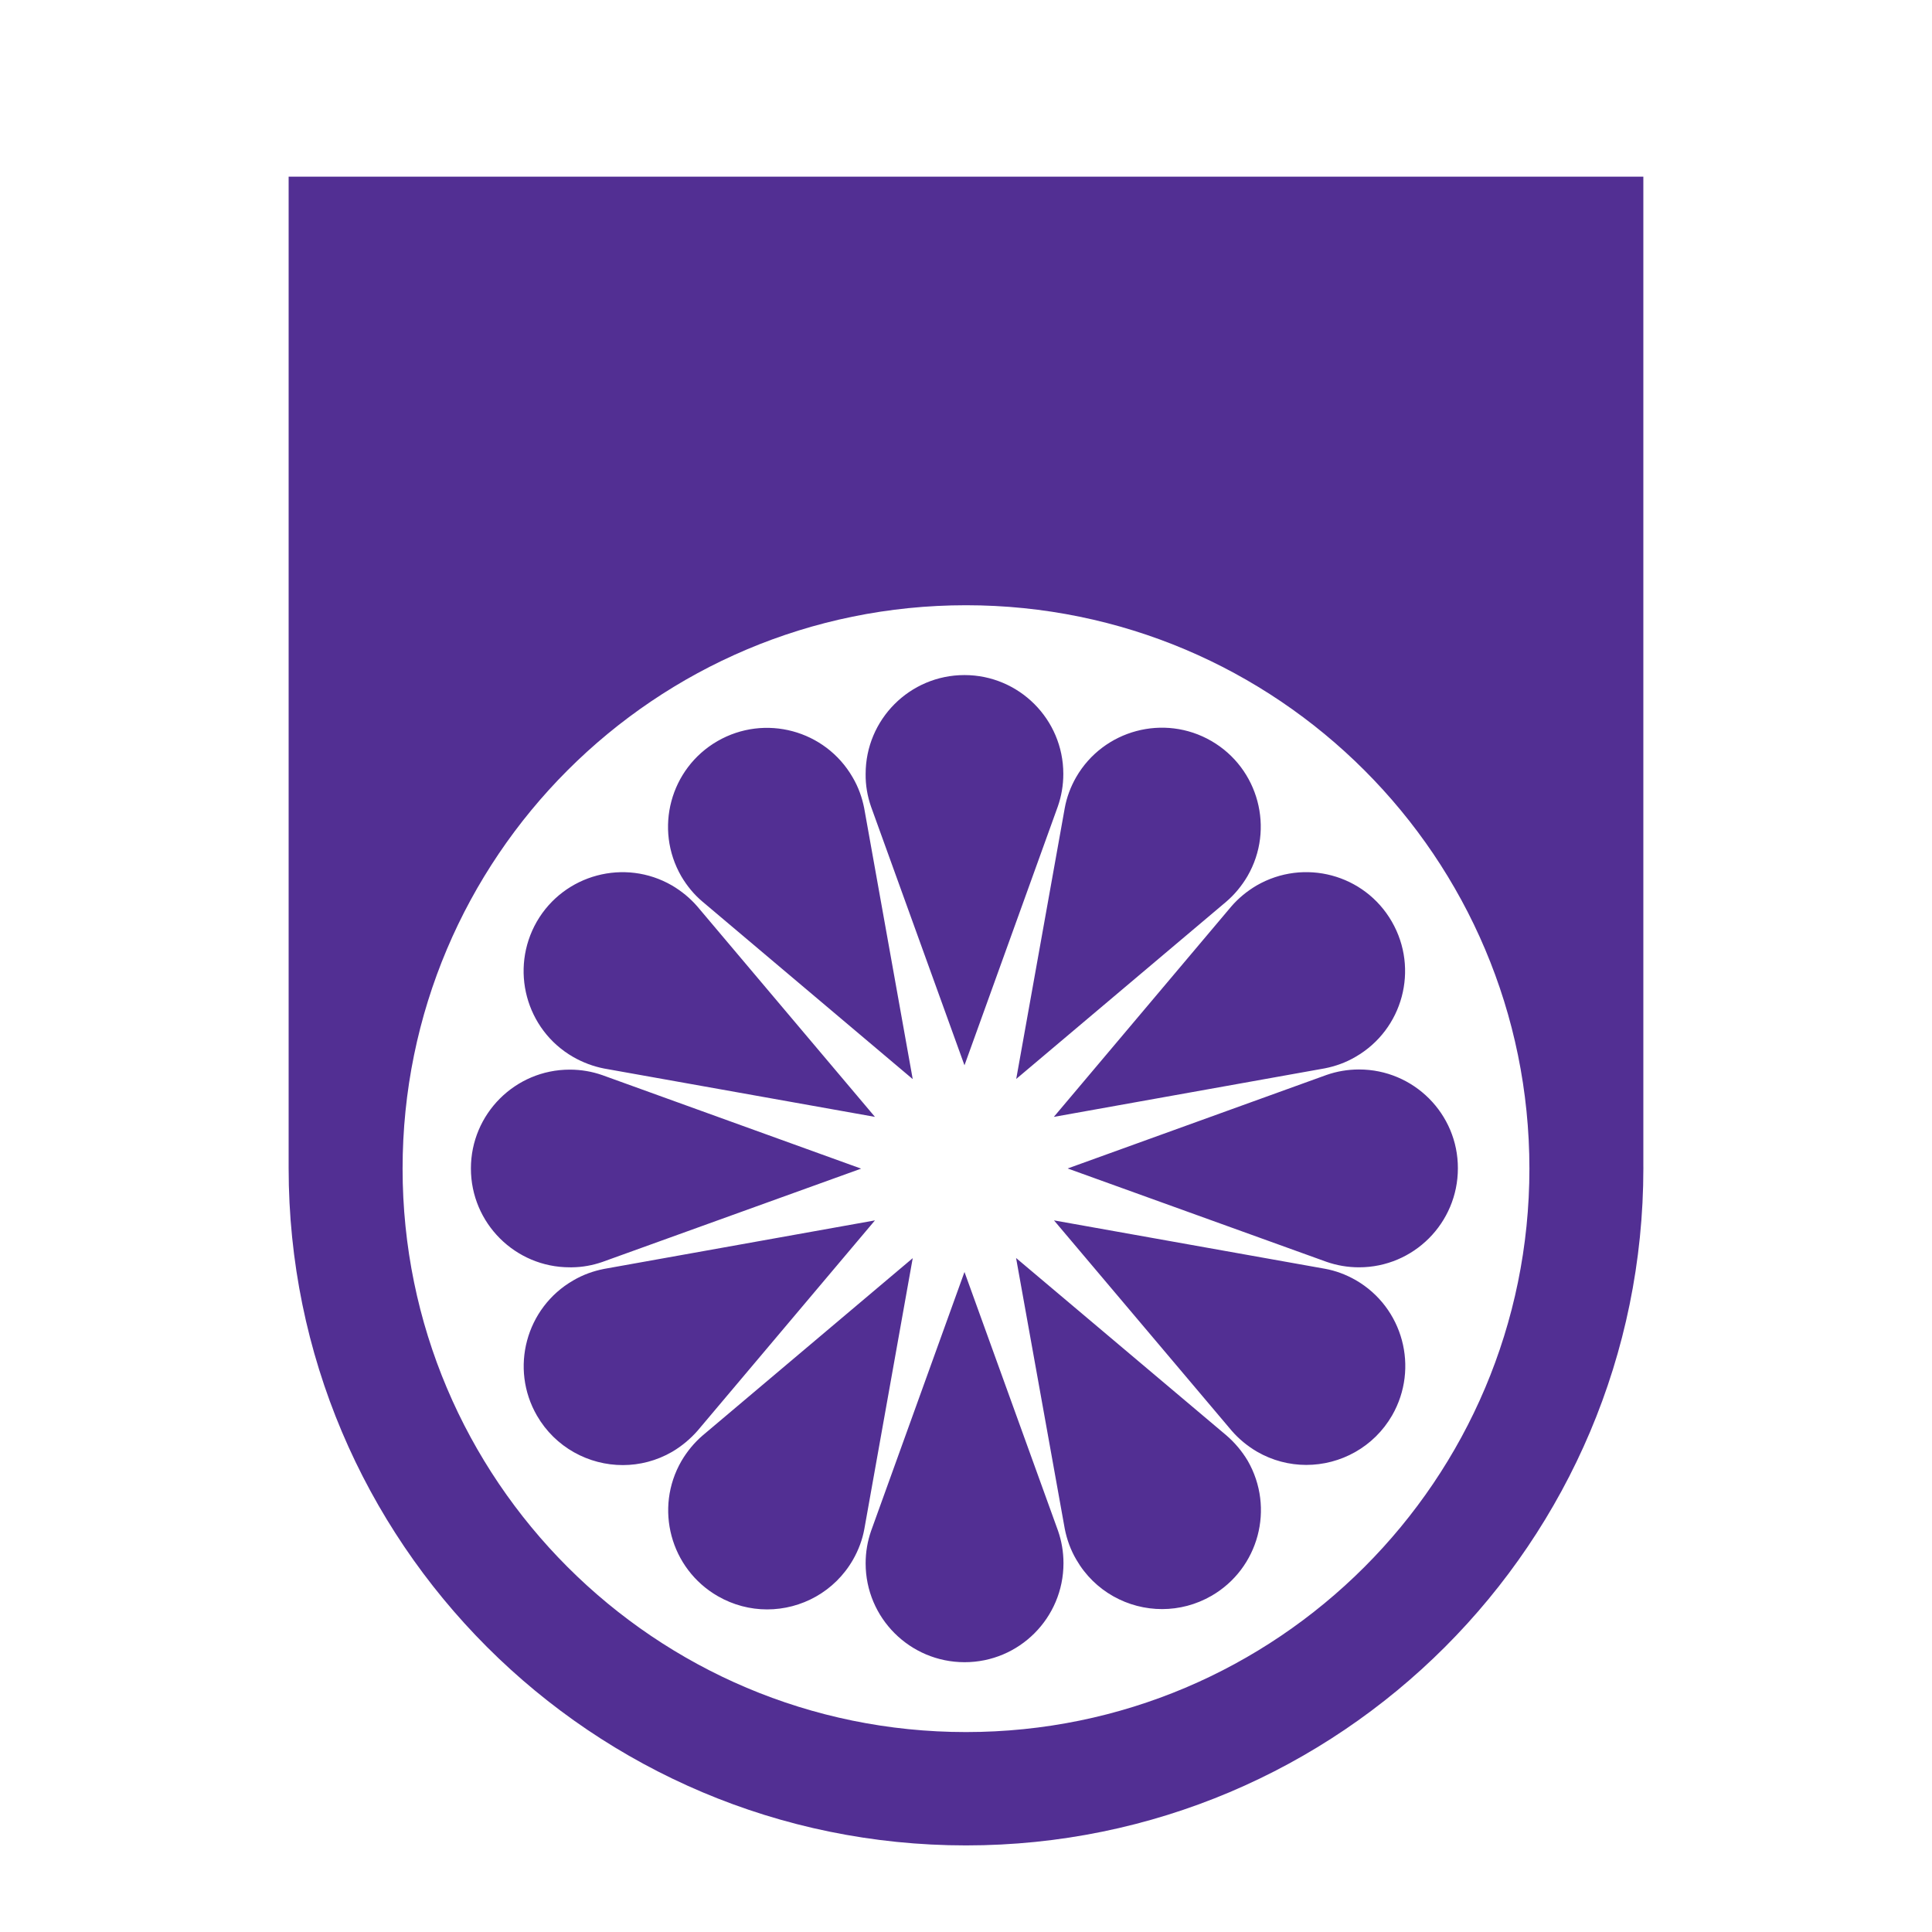
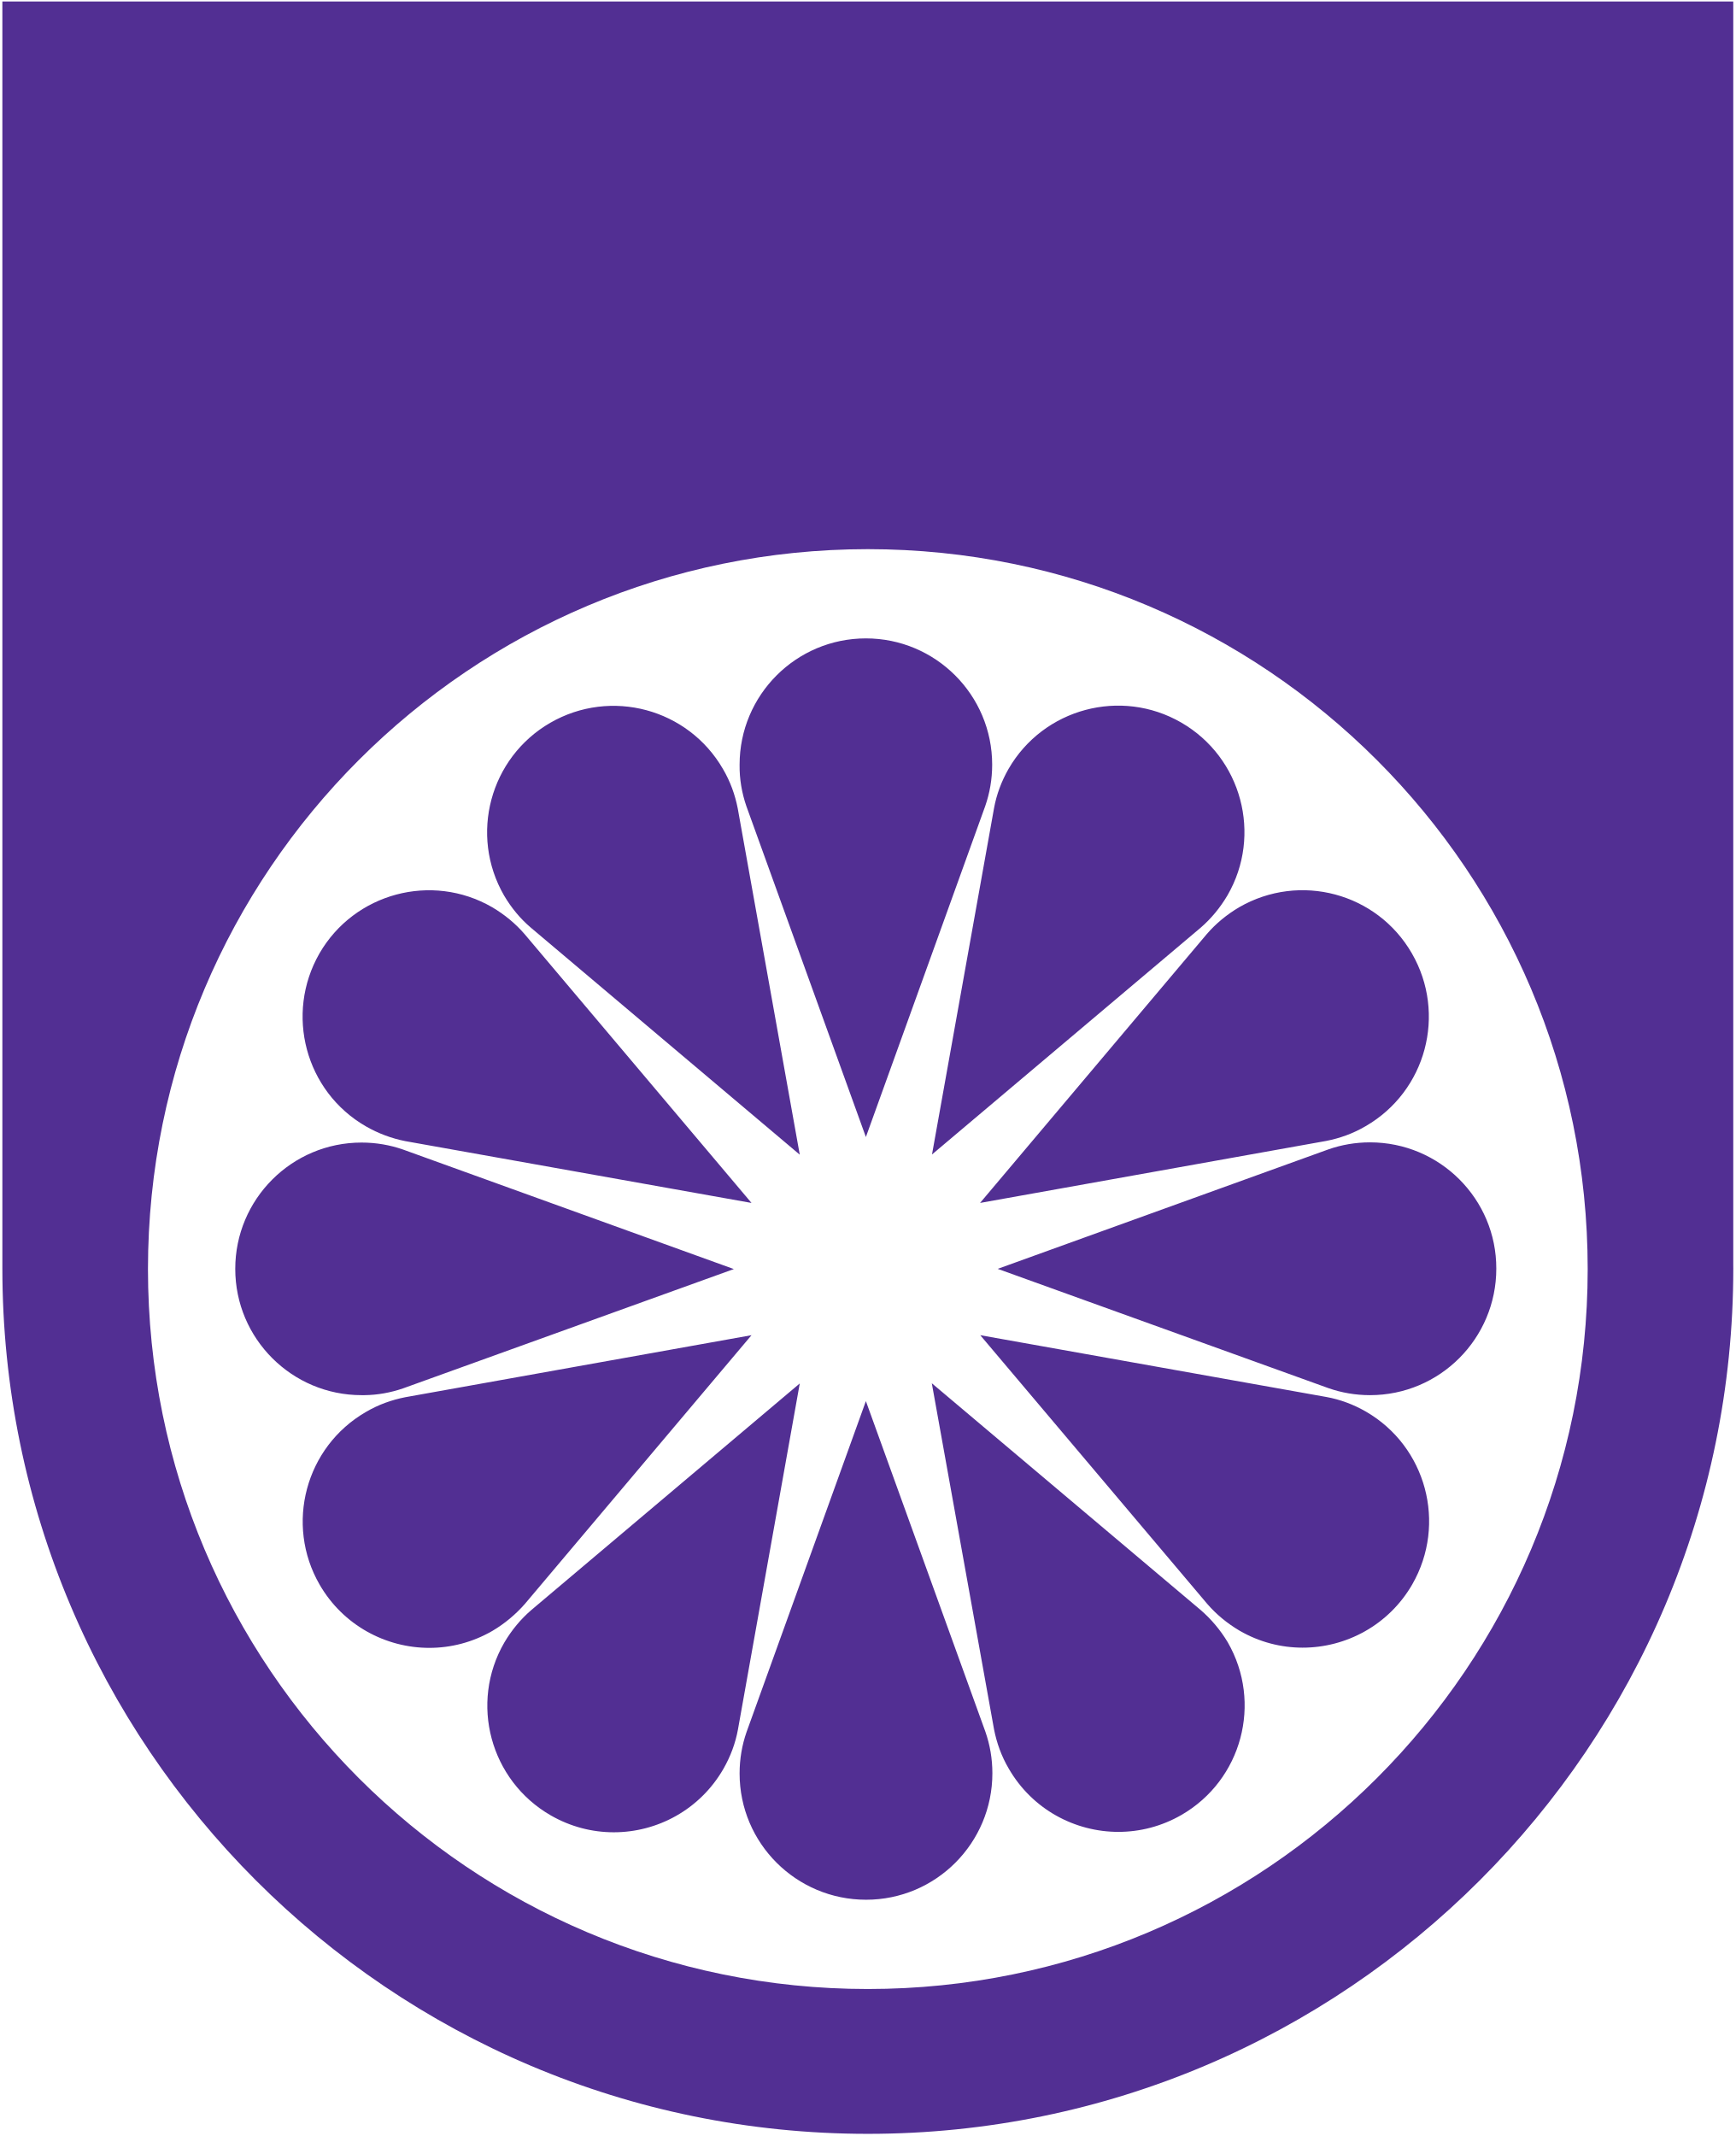
- <svg xmlns="http://www.w3.org/2000/svg" width="1024" height="1024" viewBox="0 0 1024 1024">
-   <path id="Path" fill="#522f93" stroke="none" d="M 512 978.105 C 313.721 978.105 152.982 817.367 152.982 619.088 C 152.982 618.617 152.996 618.13 152.982 617.66 L 152.982 93.625 L 871.004 93.625 L 871.004 617.66 C 871.004 618.13 871.018 618.603 871.018 619.088 C 871.018 817.367 710.279 978.105 512 978.105 Z M 512 918.029 C 676.923 918.029 810.619 784.331 810.619 619.408 C 810.619 454.485 676.923 320.787 512 320.787 C 347.077 320.787 213.381 454.485 213.381 619.408 C 213.381 784.331 347.077 918.029 512 918.029 Z M 511.277 881 C 482.315 881 458.805 857.574 458.805 828.611 C 458.805 822.563 459.827 816.771 461.701 811.404 L 511.193 674.174 L 560.77 811.32 C 562.644 816.687 563.666 822.479 563.666 828.527 C 563.666 857.49 540.24 881 511.277 881 Z M 406.537 853.02 C 397.669 853.007 388.681 850.742 380.436 845.99 C 355.306 831.509 346.702 799.394 361.184 774.35 C 364.25 769.153 367.997 764.639 372.342 760.891 L 483.764 666.848 L 458.123 810.383 C 457.101 816.005 455.056 821.542 452.074 826.738 C 442.345 843.622 424.695 853.045 406.537 853.02 Z M 616.02 852.852 C 597.862 852.883 580.21 843.479 570.48 826.652 C 567.414 821.456 565.455 815.919 564.348 810.297 L 538.537 666.762 L 650.043 760.805 C 654.387 764.553 658.22 769.069 661.287 774.18 C 675.768 799.309 667.165 831.337 642.121 845.818 C 633.876 850.57 624.887 852.836 616.02 852.852 Z M 330.18 776.527 C 312.023 776.559 294.333 767.155 284.604 750.328 C 270.122 725.284 278.725 693.169 303.77 678.688 C 308.966 675.621 314.503 673.662 320.125 672.555 L 463.746 646.83 L 369.701 758.336 C 365.953 762.595 361.438 766.427 356.242 769.494 C 348.025 774.246 339.047 776.512 330.18 776.527 Z M 692.291 776.439 C 683.424 776.427 674.444 774.16 666.227 769.408 C 661.03 766.342 656.516 762.594 652.768 758.25 L 558.641 646.83 L 702.26 672.469 C 707.882 673.491 713.419 675.536 718.615 678.518 C 743.659 692.999 752.263 725.029 737.867 750.158 C 728.138 767.042 710.448 776.465 692.291 776.439 Z M 303.098 671.705 C 302.726 671.708 302.353 671.708 301.98 671.703 C 273.103 671.703 249.592 648.277 249.592 619.314 C 249.592 590.437 273.018 566.926 301.98 566.926 C 308.029 566.926 313.821 567.948 319.188 569.822 L 456.42 619.4 L 319.188 668.893 C 314.076 670.65 308.667 671.656 303.098 671.705 Z M 720.318 671.703 C 714.27 671.703 708.478 670.681 703.111 668.807 L 565.881 619.314 L 703.111 569.738 C 708.478 567.864 714.27 566.842 720.318 566.842 C 749.281 566.842 772.792 590.353 772.707 619.23 C 772.707 648.193 749.281 671.703 720.318 671.703 Z M 463.746 591.971 L 320.125 566.33 C 314.503 565.223 308.966 563.179 303.77 560.197 C 278.64 545.716 270.121 513.602 284.518 488.473 C 298.999 463.429 331.114 454.825 356.158 469.307 C 361.354 472.373 365.869 476.12 369.617 480.465 L 463.746 591.971 Z M 558.555 591.971 L 652.598 480.465 C 656.346 476.12 660.86 472.373 666.057 469.307 C 691.186 454.825 723.216 463.343 737.697 488.473 C 752.179 513.602 743.575 545.63 718.531 560.111 C 713.335 563.178 707.798 565.139 702.176 566.246 L 558.555 591.971 Z M 483.764 571.953 L 372.258 477.824 C 367.913 474.161 364.164 469.647 361.098 464.451 C 346.616 439.322 355.222 407.292 380.266 392.811 C 405.395 378.329 437.423 386.932 451.904 411.977 C 454.971 417.173 456.93 422.71 458.037 428.332 L 483.764 571.953 Z M 538.621 571.867 L 564.348 428.248 C 565.37 422.626 567.413 417.089 570.395 411.893 C 584.876 386.849 616.991 378.243 642.035 392.725 C 667.079 407.206 675.682 439.321 661.201 464.365 C 658.135 469.561 654.387 474.076 650.043 477.824 L 538.621 571.867 Z M 511.193 564.627 L 461.615 427.395 C 459.741 421.943 458.72 416.15 458.805 410.188 C 458.805 381.31 482.231 357.801 511.193 357.801 C 540.071 357.801 563.58 381.225 563.58 410.188 C 563.58 416.236 562.558 422.028 560.684 427.395 L 511.193 564.627 Z" />
-   <path id="Shape" fill="#522f93" stroke="none" visibility="hidden" d="M 511.699 882 C 413.311 882 327.624 827.975 282.455 748.012 L 491.127 748.012 C 467.335 744.255 445.69 734.059 427.98 719.301 L 595.42 719.301 C 577.711 734.059 556.064 744.255 532.271 748.012 L 740.945 748.012 C 695.776 827.975 610.088 882 511.699 882 Z M 595.42 719.301 C 605.259 711.072 613.846 701.412 621.001 690.589 L 764.826 690.589 C 762.054 700.428 758.745 709.999 754.898 719.301 L 595.42 719.301 Z M 621.001 690.589 L 402.399 690.589 C 396.585 681.734 391.755 672.075 388.266 661.878 L 635.132 661.878 C 631.644 672.075 626.815 681.734 621.001 690.589 Z M 635.132 661.878 C 638.352 652.755 640.5 643.185 641.662 633.167 L 774.309 633.167 C 773.772 642.916 772.699 652.487 771.178 661.878 L 635.132 661.878 Z M 641.662 633.167 L 381.738 633.167 C 381.201 628.516 380.933 623.686 380.933 618.856 C 380.933 614.026 381.201 609.285 381.738 604.545 L 641.662 604.545 C 642.199 609.196 642.468 614.026 642.468 618.856 C 642.468 623.686 642.11 628.516 641.662 633.167 Z M 641.662 604.545 C 640.5 594.617 638.352 584.955 635.132 575.832 L 388.266 575.832 C 391.755 565.635 396.585 555.976 402.399 547.121 L 258.572 547.121 C 261.345 537.282 264.656 527.712 268.502 518.409 L 427.98 518.409 C 418.141 526.728 409.465 536.387 402.488 547.121 L 621.001 547.121 C 626.815 555.976 631.556 565.635 635.223 575.832 L 771.267 575.832 C 772.788 585.224 773.861 594.795 774.398 604.545 L 641.662 604.545 Z M 621.001 547.121 C 613.846 536.387 605.259 526.728 595.42 518.409 L 754.987 518.409 C 758.834 527.712 762.144 537.282 764.917 547.121 L 621.001 547.121 Z M 388.266 575.832 C 385.046 584.955 382.811 594.617 381.738 604.545 L 249.002 604.545 C 249.539 594.795 250.612 585.224 252.133 575.832 L 388.266 575.832 Z M 402.399 690.589 C 409.465 701.412 418.141 711.072 427.891 719.301 L 268.411 719.301 C 264.565 709.999 261.256 700.428 258.483 690.589 L 402.399 690.589 Z M 252.133 661.967 C 250.612 652.576 249.539 643.005 249.002 633.256 L 381.738 633.256 C 382.901 643.184 385.046 652.844 388.266 661.967 L 252.133 661.967 Z M 427.98 518.499 C 445.69 503.74 467.335 493.544 491.127 489.787 L 282.455 489.787 C 327.535 409.824 413.311 355.799 511.699 355.799 C 610.088 355.799 695.776 409.824 740.945 489.787 L 532.271 489.787 C 556.064 493.544 577.711 503.651 595.42 518.499 L 427.98 518.499 Z" />
+ <svg xmlns="http://www.w3.org/2000/svg" width="720" height="886" viewBox="0 0 720 886">
+   <path id="Path" fill="#522f93" stroke="none" d="M 360 885.105 C 161.721 885.105 0.982 724.367 0.982 526.088 C 0.982 525.617 0.996 525.13 0.982 524.66 L 0.982 0.625 L 719.004 0.625 L 719.004 524.66 C 719.004 525.13 719.018 525.603 719.018 526.088 C 719.018 724.367 558.279 885.105 360 885.105 Z M 360 825.029 C 524.923 825.029 658.619 691.331 658.619 526.408 C 658.619 361.485 524.923 227.787 360 227.787 C 195.077 227.787 61.381 361.485 61.381 526.408 C 61.381 691.331 195.077 825.029 360 825.029 Z M 359.277 788 C 330.315 788 306.805 764.574 306.805 735.611 C 306.805 729.563 307.827 723.771 309.701 718.404 L 359.193 581.174 L 408.77 718.32 C 410.644 723.687 411.666 729.479 411.666 735.527 C 411.666 764.49 388.24 788 359.277 788 Z M 254.537 760.02 C 245.669 760.007 236.681 757.742 228.436 752.99 C 203.306 738.509 194.702 706.394 209.184 681.35 C 212.25 676.153 215.997 671.639 220.342 667.891 L 331.764 573.848 L 306.123 717.383 C 305.101 723.005 303.056 728.542 300.074 733.738 C 290.345 750.622 272.695 760.045 254.537 760.02 Z M 464.02 759.852 C 445.862 759.883 428.21 750.479 418.48 733.652 C 415.414 728.456 413.455 722.919 412.348 717.297 L 386.537 573.762 L 498.043 667.805 C 502.387 671.553 506.22 676.069 509.287 681.18 C 523.768 706.309 515.165 738.337 490.121 752.818 C 481.876 757.57 472.887 759.836 464.02 759.852 Z M 178.18 683.527 C 160.023 683.559 142.333 674.155 132.604 657.328 C 118.122 632.284 126.725 600.169 151.77 585.688 C 156.966 582.621 162.503 580.662 168.125 579.555 L 311.746 553.83 L 217.701 665.336 C 213.953 669.595 209.438 673.427 204.242 676.494 C 196.025 681.246 187.047 683.512 178.18 683.527 Z M 540.291 683.439 C 531.424 683.427 522.444 681.16 514.227 676.408 C 509.03 673.342 504.516 669.594 500.768 665.25 L 406.641 553.83 L 550.26 579.469 C 555.882 580.491 561.419 582.536 566.615 585.518 C 591.659 599.999 600.263 632.029 585.867 657.158 C 576.138 674.042 558.448 683.465 540.291 683.439 Z M 151.098 578.705 C 150.726 578.708 150.353 578.708 149.98 578.703 C 121.103 578.703 97.592 555.277 97.592 526.314 C 97.592 497.437 121.018 473.926 149.98 473.926 C 156.029 473.926 161.821 474.948 167.188 476.822 L 304.42 526.4 L 167.188 575.893 C 162.076 577.65 156.667 578.656 151.098 578.705 Z M 568.318 578.703 C 562.27 578.703 556.478 577.681 551.111 575.807 L 413.881 526.314 L 551.111 476.738 C 556.478 474.864 562.27 473.842 568.318 473.842 C 597.281 473.842 620.792 497.353 620.707 526.23 C 620.707 555.193 597.281 578.703 568.318 578.703 Z M 311.746 498.971 L 168.125 473.33 C 162.503 472.223 156.966 470.179 151.77 467.197 C 126.64 452.716 118.121 420.602 132.518 395.473 C 146.999 370.429 179.114 361.825 204.158 376.307 C 209.354 379.373 213.869 383.12 217.617 387.465 L 311.746 498.971 Z M 406.555 498.971 L 500.598 387.465 C 504.346 383.12 508.86 379.373 514.057 376.307 C 539.186 361.825 571.216 370.343 585.697 395.473 C 600.179 420.602 591.575 452.63 566.531 467.111 C 561.335 470.178 555.798 472.139 550.176 473.246 L 406.555 498.971 Z M 331.764 478.953 L 220.258 384.824 C 215.913 381.161 212.164 376.647 209.098 371.451 C 194.616 346.322 203.222 314.292 228.266 299.811 C 253.395 285.329 285.423 293.932 299.904 318.977 C 302.971 324.173 304.93 329.71 306.037 335.332 L 331.764 478.953 Z M 386.621 478.867 L 412.348 335.248 C 413.37 329.626 415.413 324.089 418.395 318.893 C 432.876 293.849 464.991 285.243 490.035 299.725 C 515.079 314.206 523.682 346.321 509.201 371.365 C 506.135 376.561 502.387 381.076 498.043 384.824 L 386.621 478.867 Z M 359.193 471.627 L 309.615 334.395 C 307.741 328.943 306.72 323.15 306.805 317.188 C 306.805 288.31 330.231 264.801 359.193 264.801 C 388.071 264.801 411.58 288.225 411.58 317.188 C 411.58 323.236 410.558 329.028 408.684 334.395 L 359.193 471.627 Z" />
+   <path id="Shape" fill="#522f93" stroke="none" visibility="hidden" d="M 359.699 789 C 261.311 789 175.624 734.975 130.455 655.012 L 339.127 655.012 C 315.335 651.255 293.69 641.059 275.98 626.301 L 443.42 626.301 C 425.711 641.059 404.064 651.255 380.271 655.012 L 588.945 655.012 C 543.776 734.975 458.088 789 359.699 789 Z M 443.42 626.301 C 453.259 618.072 461.846 608.412 469.001 597.589 L 612.826 597.589 C 610.054 607.428 606.745 616.999 602.898 626.301 L 443.42 626.301 Z M 469.001 597.589 L 250.399 597.589 C 244.585 588.734 239.755 579.075 236.266 568.878 L 483.132 568.878 C 479.644 579.075 474.815 588.734 469.001 597.589 Z M 483.132 568.878 C 486.352 559.755 488.5 550.185 489.662 540.167 L 622.309 540.167 C 621.772 549.916 620.699 559.487 619.178 568.878 L 483.132 568.878 Z M 489.662 540.167 L 229.738 540.167 C 229.201 535.516 228.933 530.686 228.933 525.856 C 228.933 521.026 229.201 516.285 229.738 511.545 L 489.662 511.545 C 490.199 516.196 490.468 521.026 490.468 525.856 C 490.468 530.686 490.11 535.516 489.662 540.167 Z M 489.662 511.545 C 488.5 501.617 486.352 491.955 483.132 482.832 L 236.266 482.832 C 239.755 472.635 244.585 462.976 250.399 454.121 L 106.572 454.121 C 109.345 444.282 112.656 434.712 116.502 425.409 L 275.98 425.409 C 266.141 433.728 257.465 443.387 250.488 454.121 L 469.001 454.121 C 474.815 462.976 479.556 472.635 483.223 482.832 L 619.267 482.832 C 620.788 492.224 621.861 501.795 622.398 511.545 L 489.662 511.545 Z M 469.001 454.121 C 461.846 443.387 453.259 433.728 443.42 425.409 L 602.987 425.409 C 606.834 434.712 610.144 444.282 612.917 454.121 L 469.001 454.121 Z M 236.266 482.832 C 233.046 491.955 230.811 501.617 229.738 511.545 L 97.002 511.545 C 97.539 501.795 98.612 492.224 100.133 482.832 L 236.266 482.832 Z M 250.399 597.589 C 257.465 608.412 266.141 618.072 275.891 626.301 L 116.411 626.301 C 112.565 616.999 109.256 607.428 106.483 597.589 L 250.399 597.589 Z M 100.133 568.967 C 98.612 559.576 97.539 550.005 97.002 540.256 L 229.738 540.256 C 230.901 550.184 233.046 559.844 236.266 568.967 L 100.133 568.967 Z M 275.98 425.499 C 293.69 410.74 315.335 400.544 339.127 396.787 L 130.455 396.787 C 175.535 316.824 261.311 262.799 359.699 262.799 C 458.088 262.799 543.776 316.824 588.945 396.787 L 380.271 396.787 C 404.064 400.544 425.711 410.651 443.42 425.499 L 275.98 425.499 Z" />
</svg>
